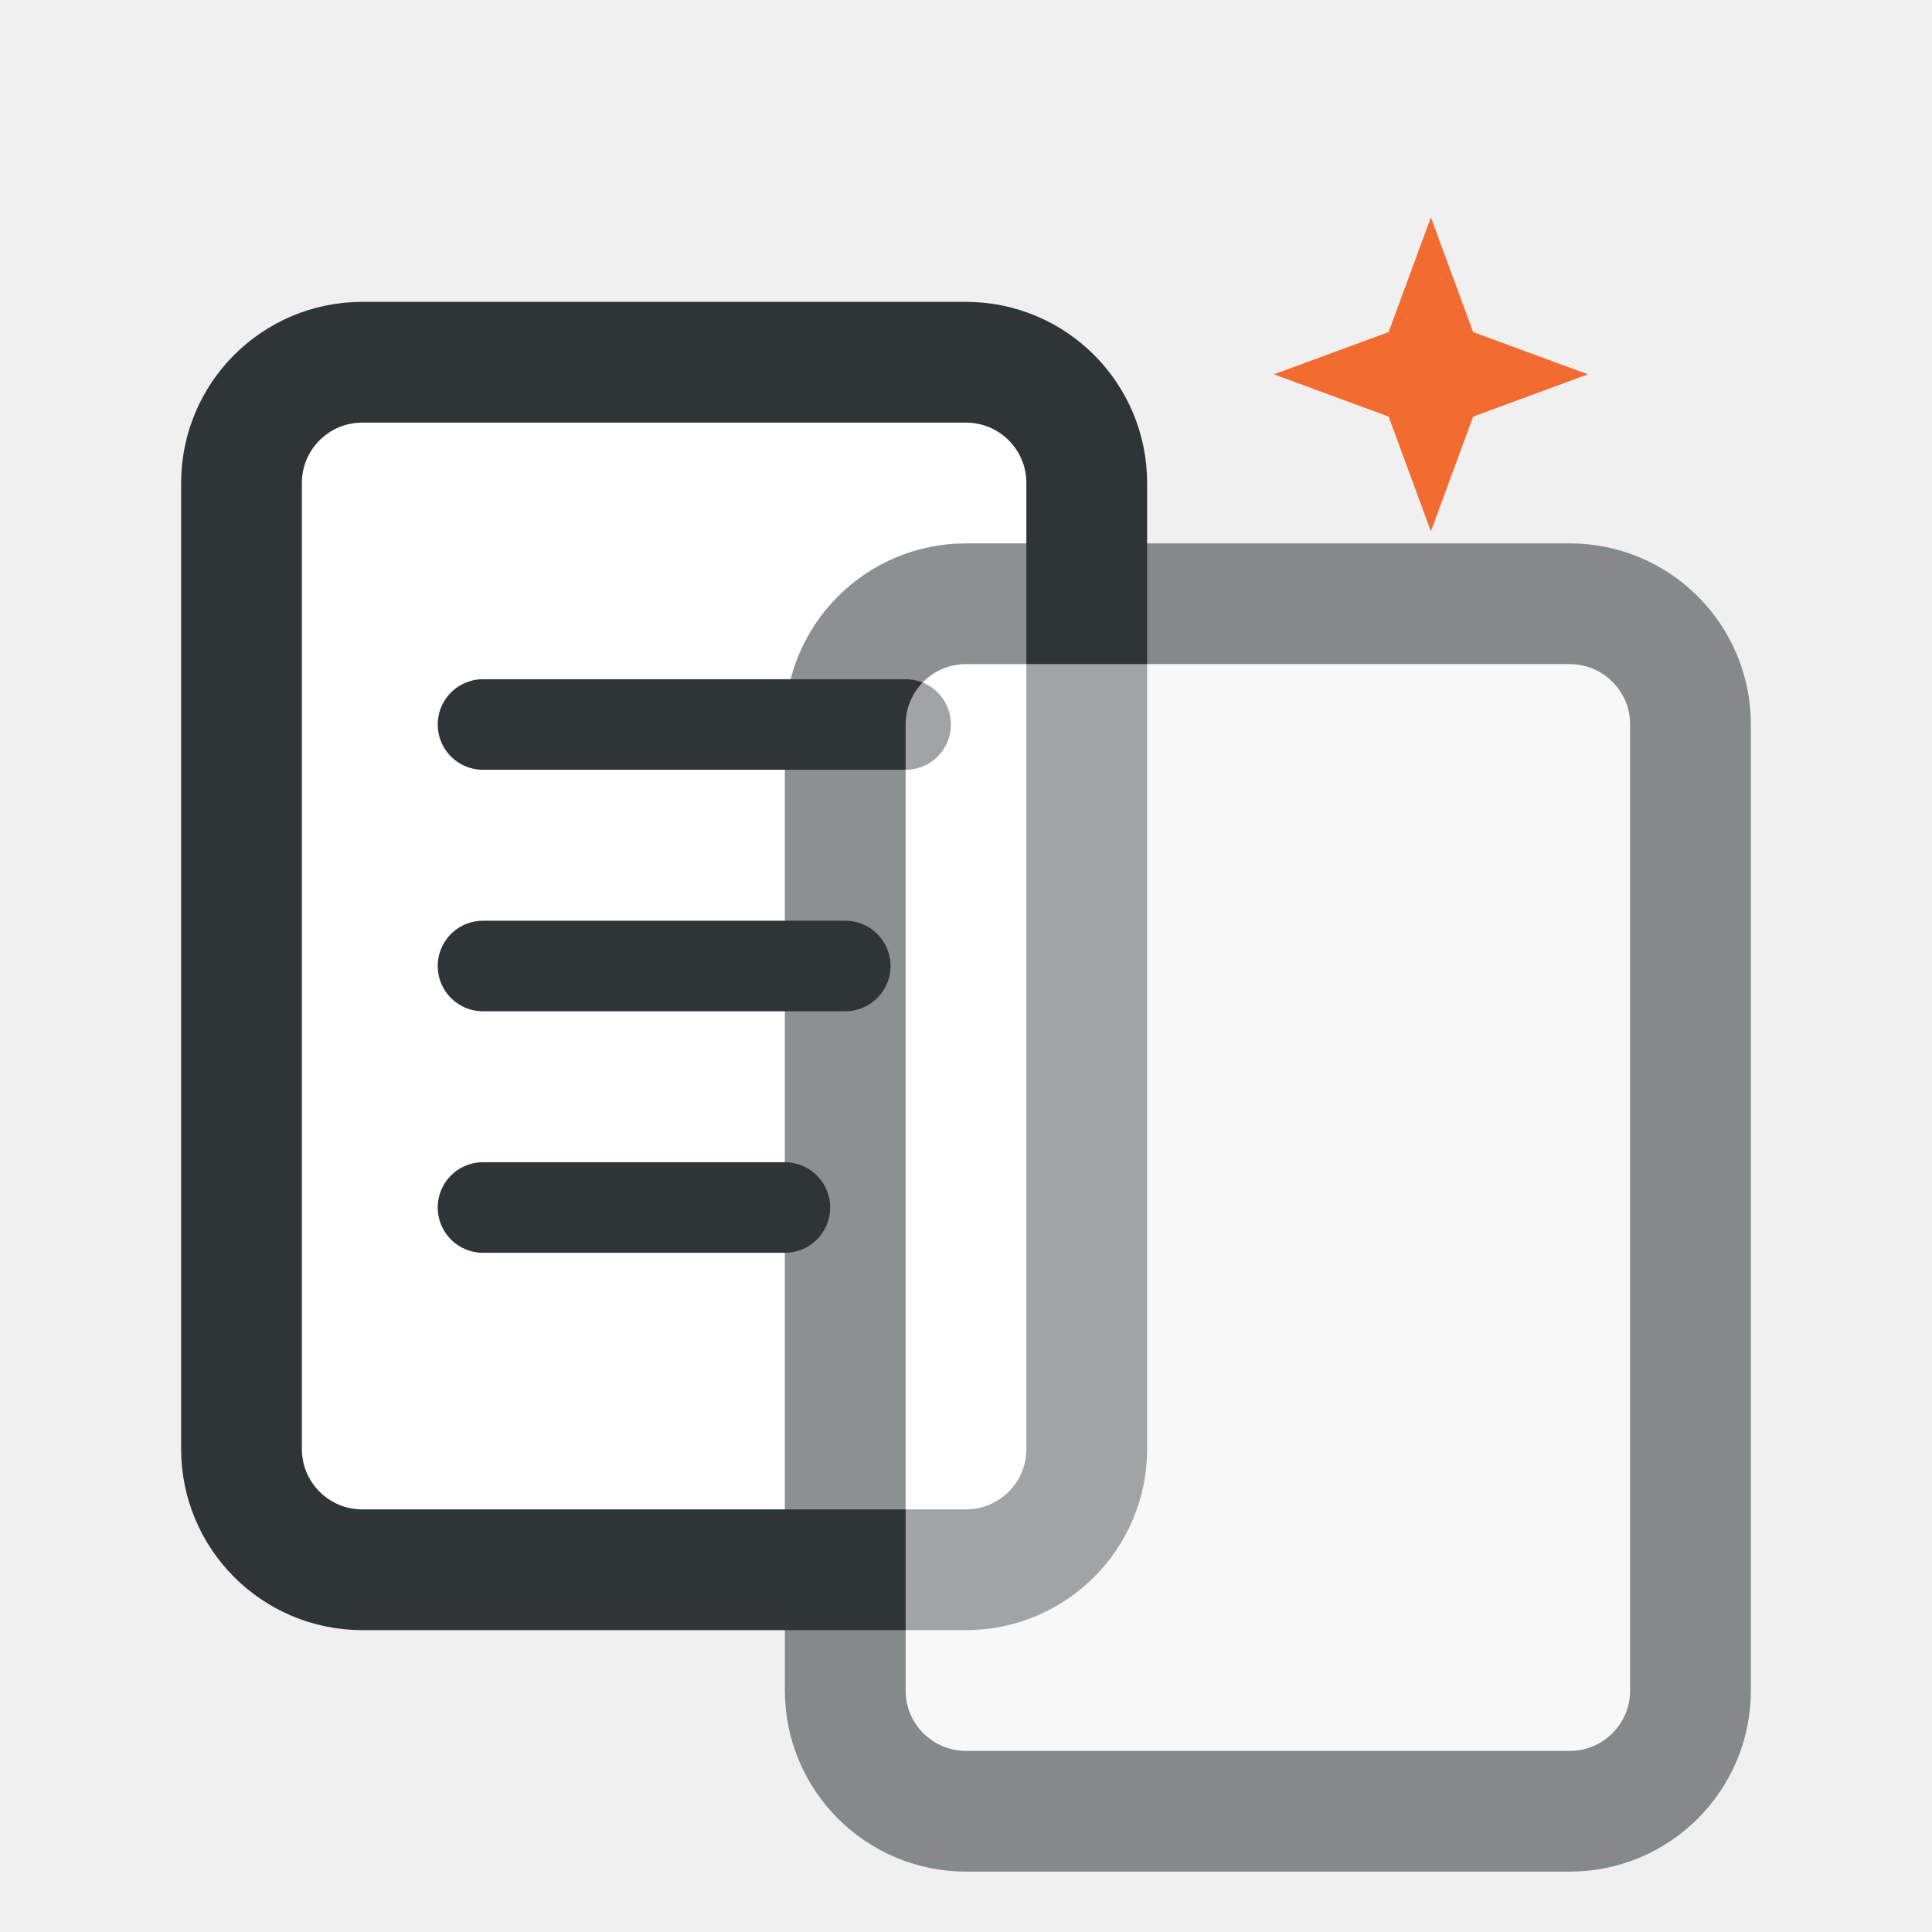
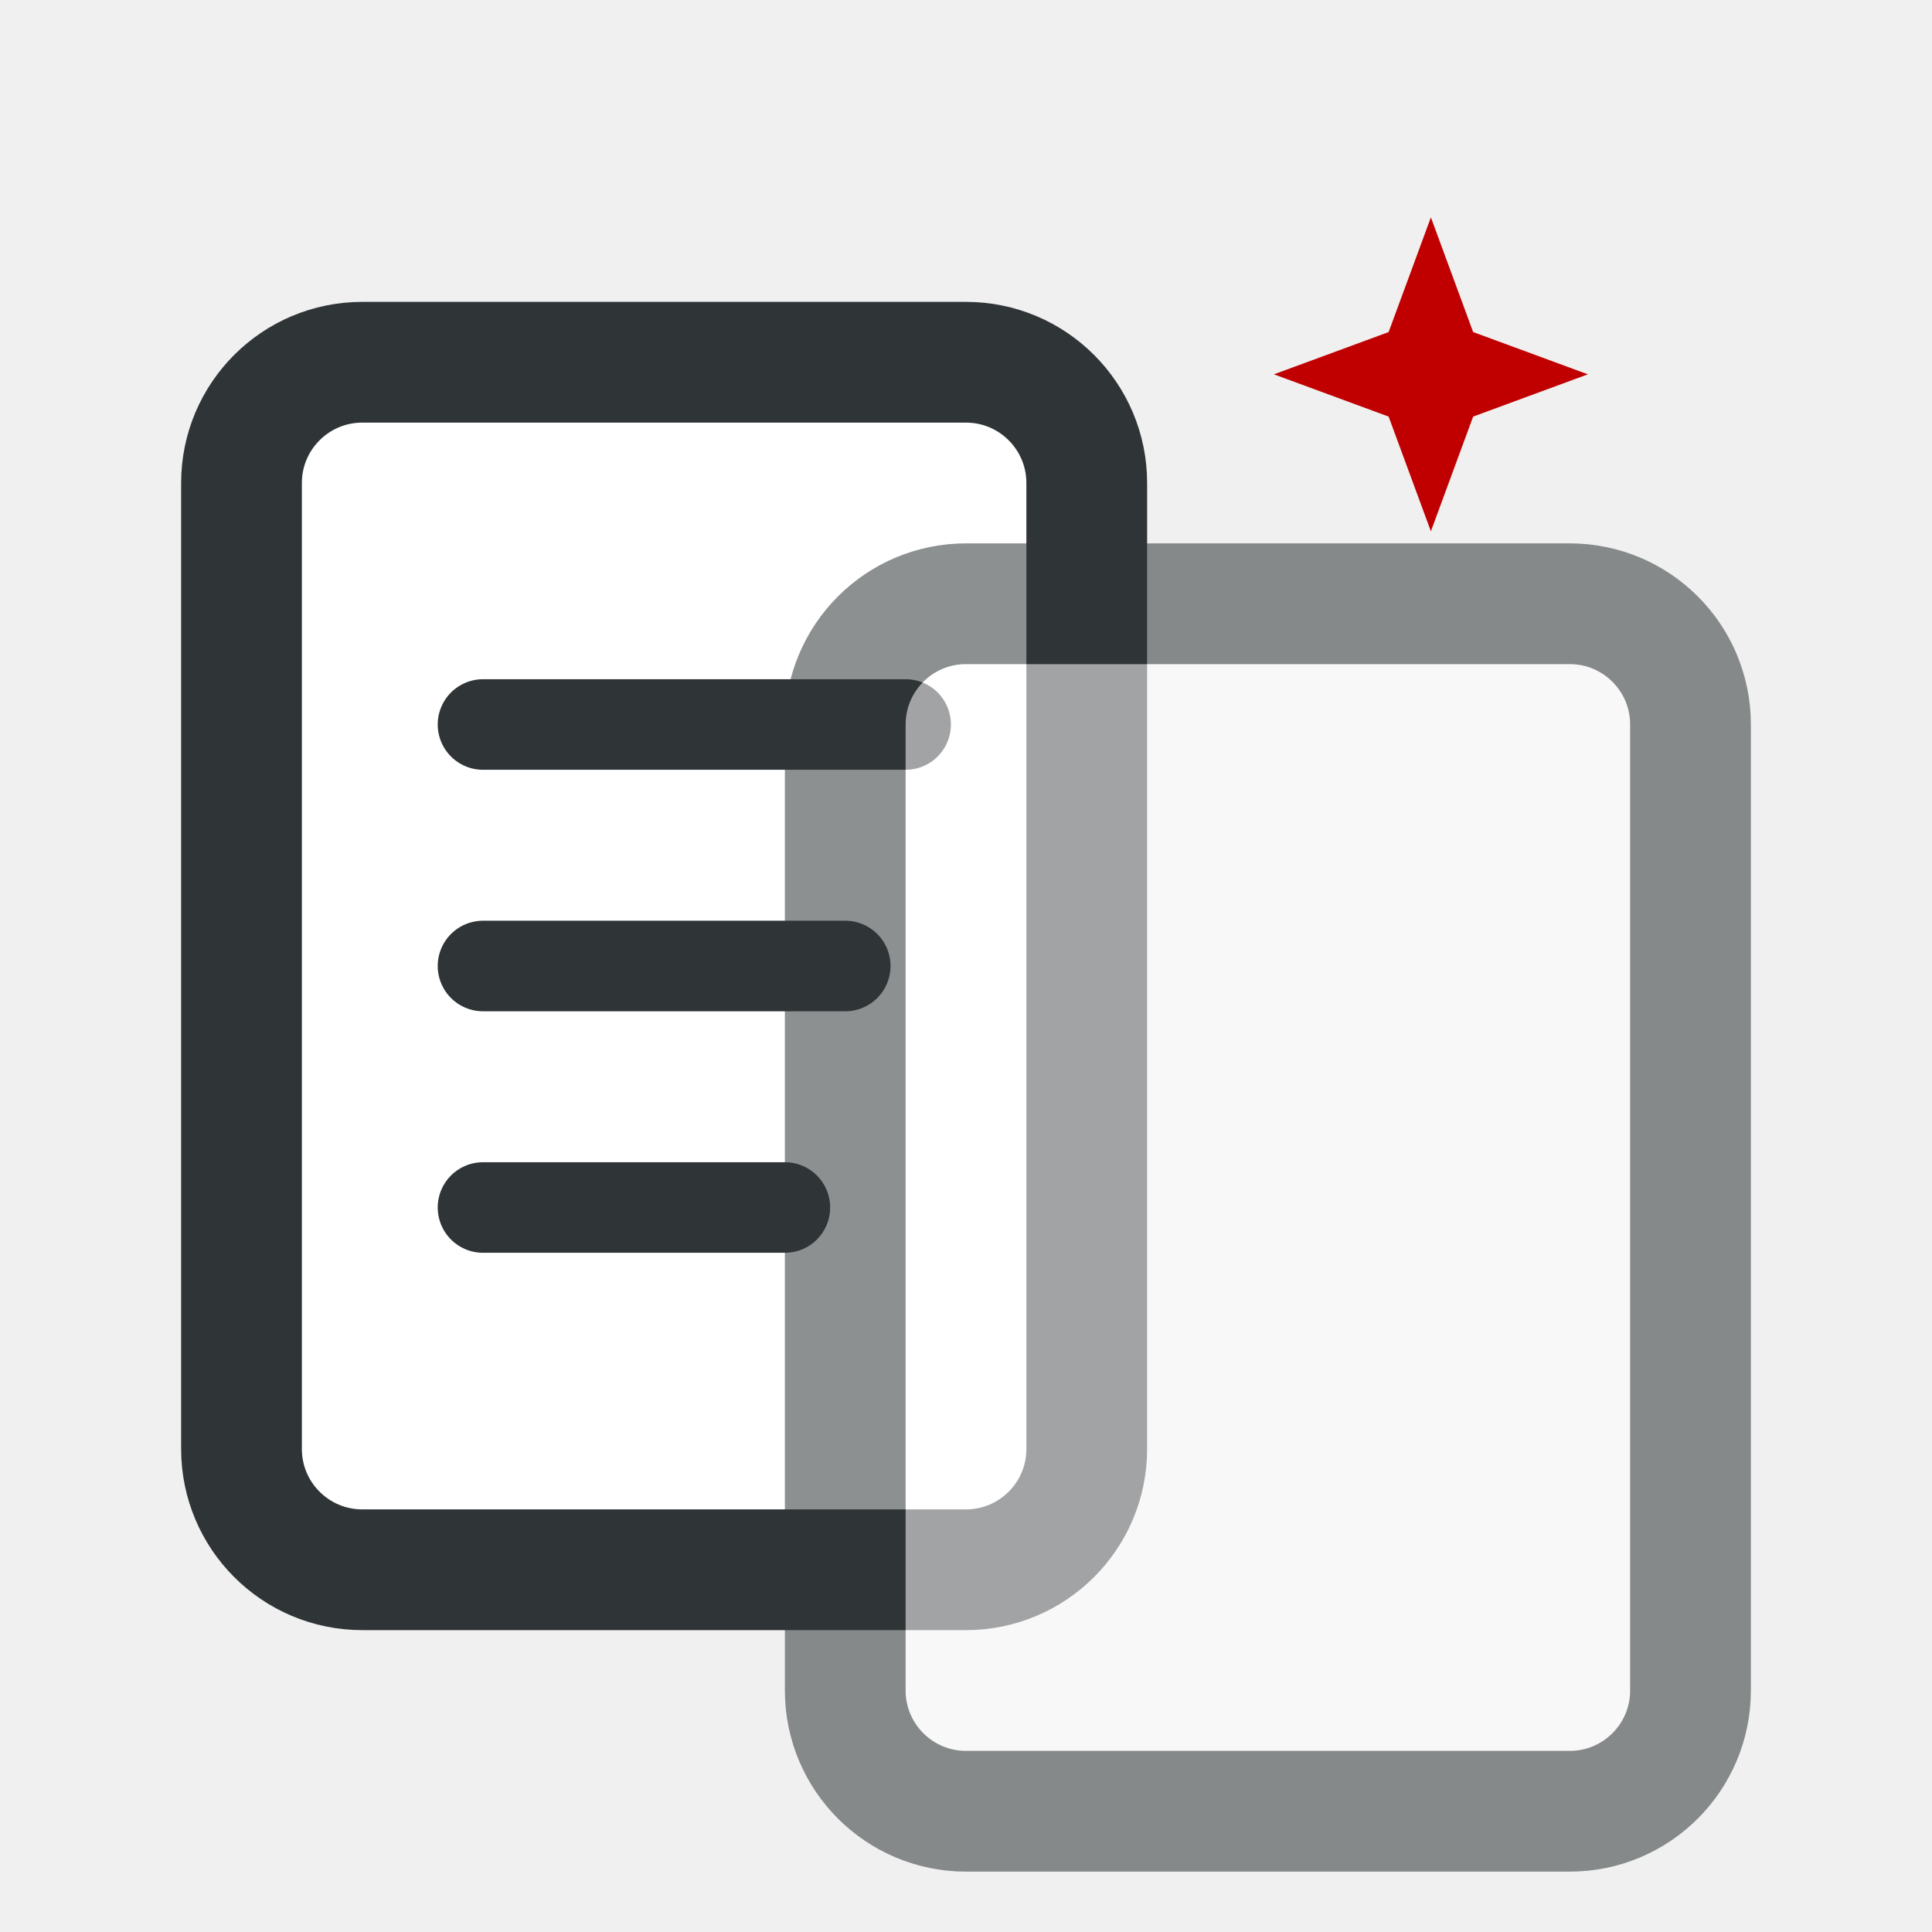
<svg xmlns="http://www.w3.org/2000/svg" viewBox="0 0 32 32" fill="none" aria-label="仿写">
  <rect x="4" y="6" width="14" height="20" rx="2" stroke="#2f3437" stroke-width="2" fill="#fff" />
  <path d="M8 12h7M8 16h6M8 20h5" stroke="#2f3437" stroke-width="1.5" stroke-linecap="round" />
  <rect x="14" y="10" width="14" height="20" rx="2" stroke="#2f3437" stroke-width="2" fill="#fff" opacity="0.55" />
-   <path d="M23 5.5l.7-1.9.7 1.9 1.9.7-1.9.7-.7 1.9-.7-1.9-1.9-.7 1.9-.7z" fill="#f26b30" />
+   <path d="M23 5.5l.7-1.9.7 1.9 1.9.7-1.9.7-.7 1.9-.7-1.9-1.9-.7 1.9-.7z" fill="#C00000" />
</svg>
